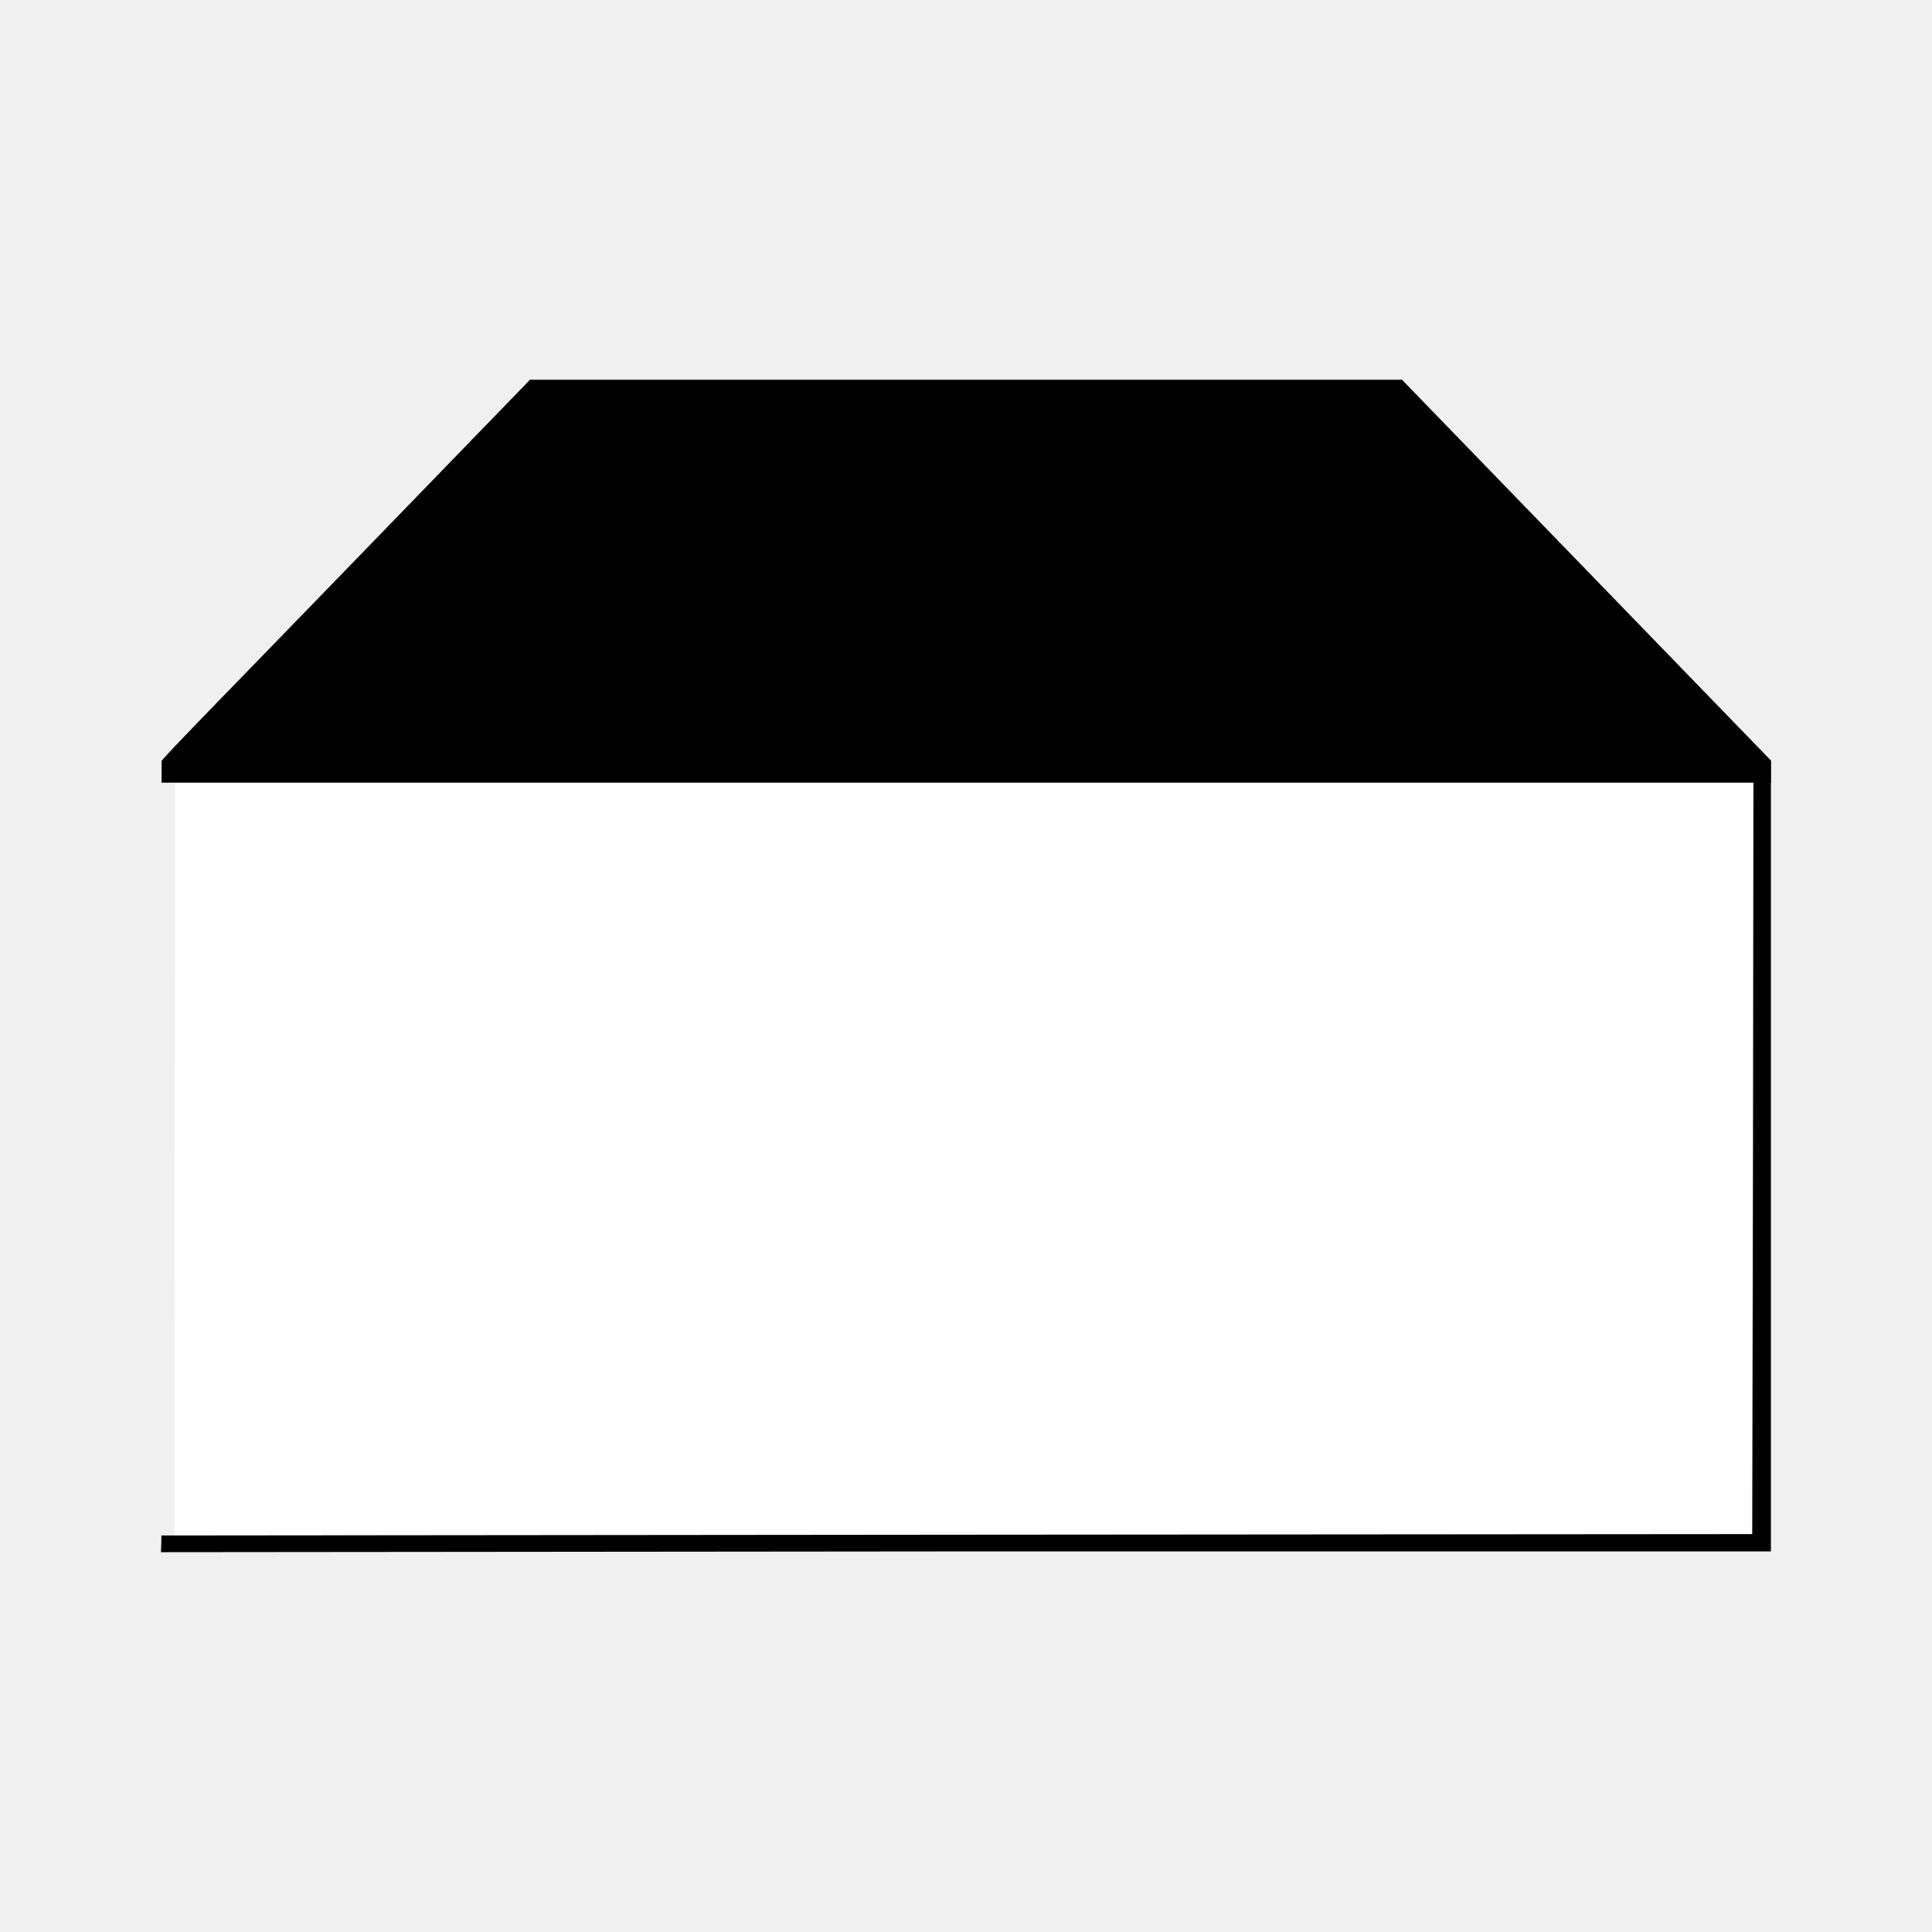
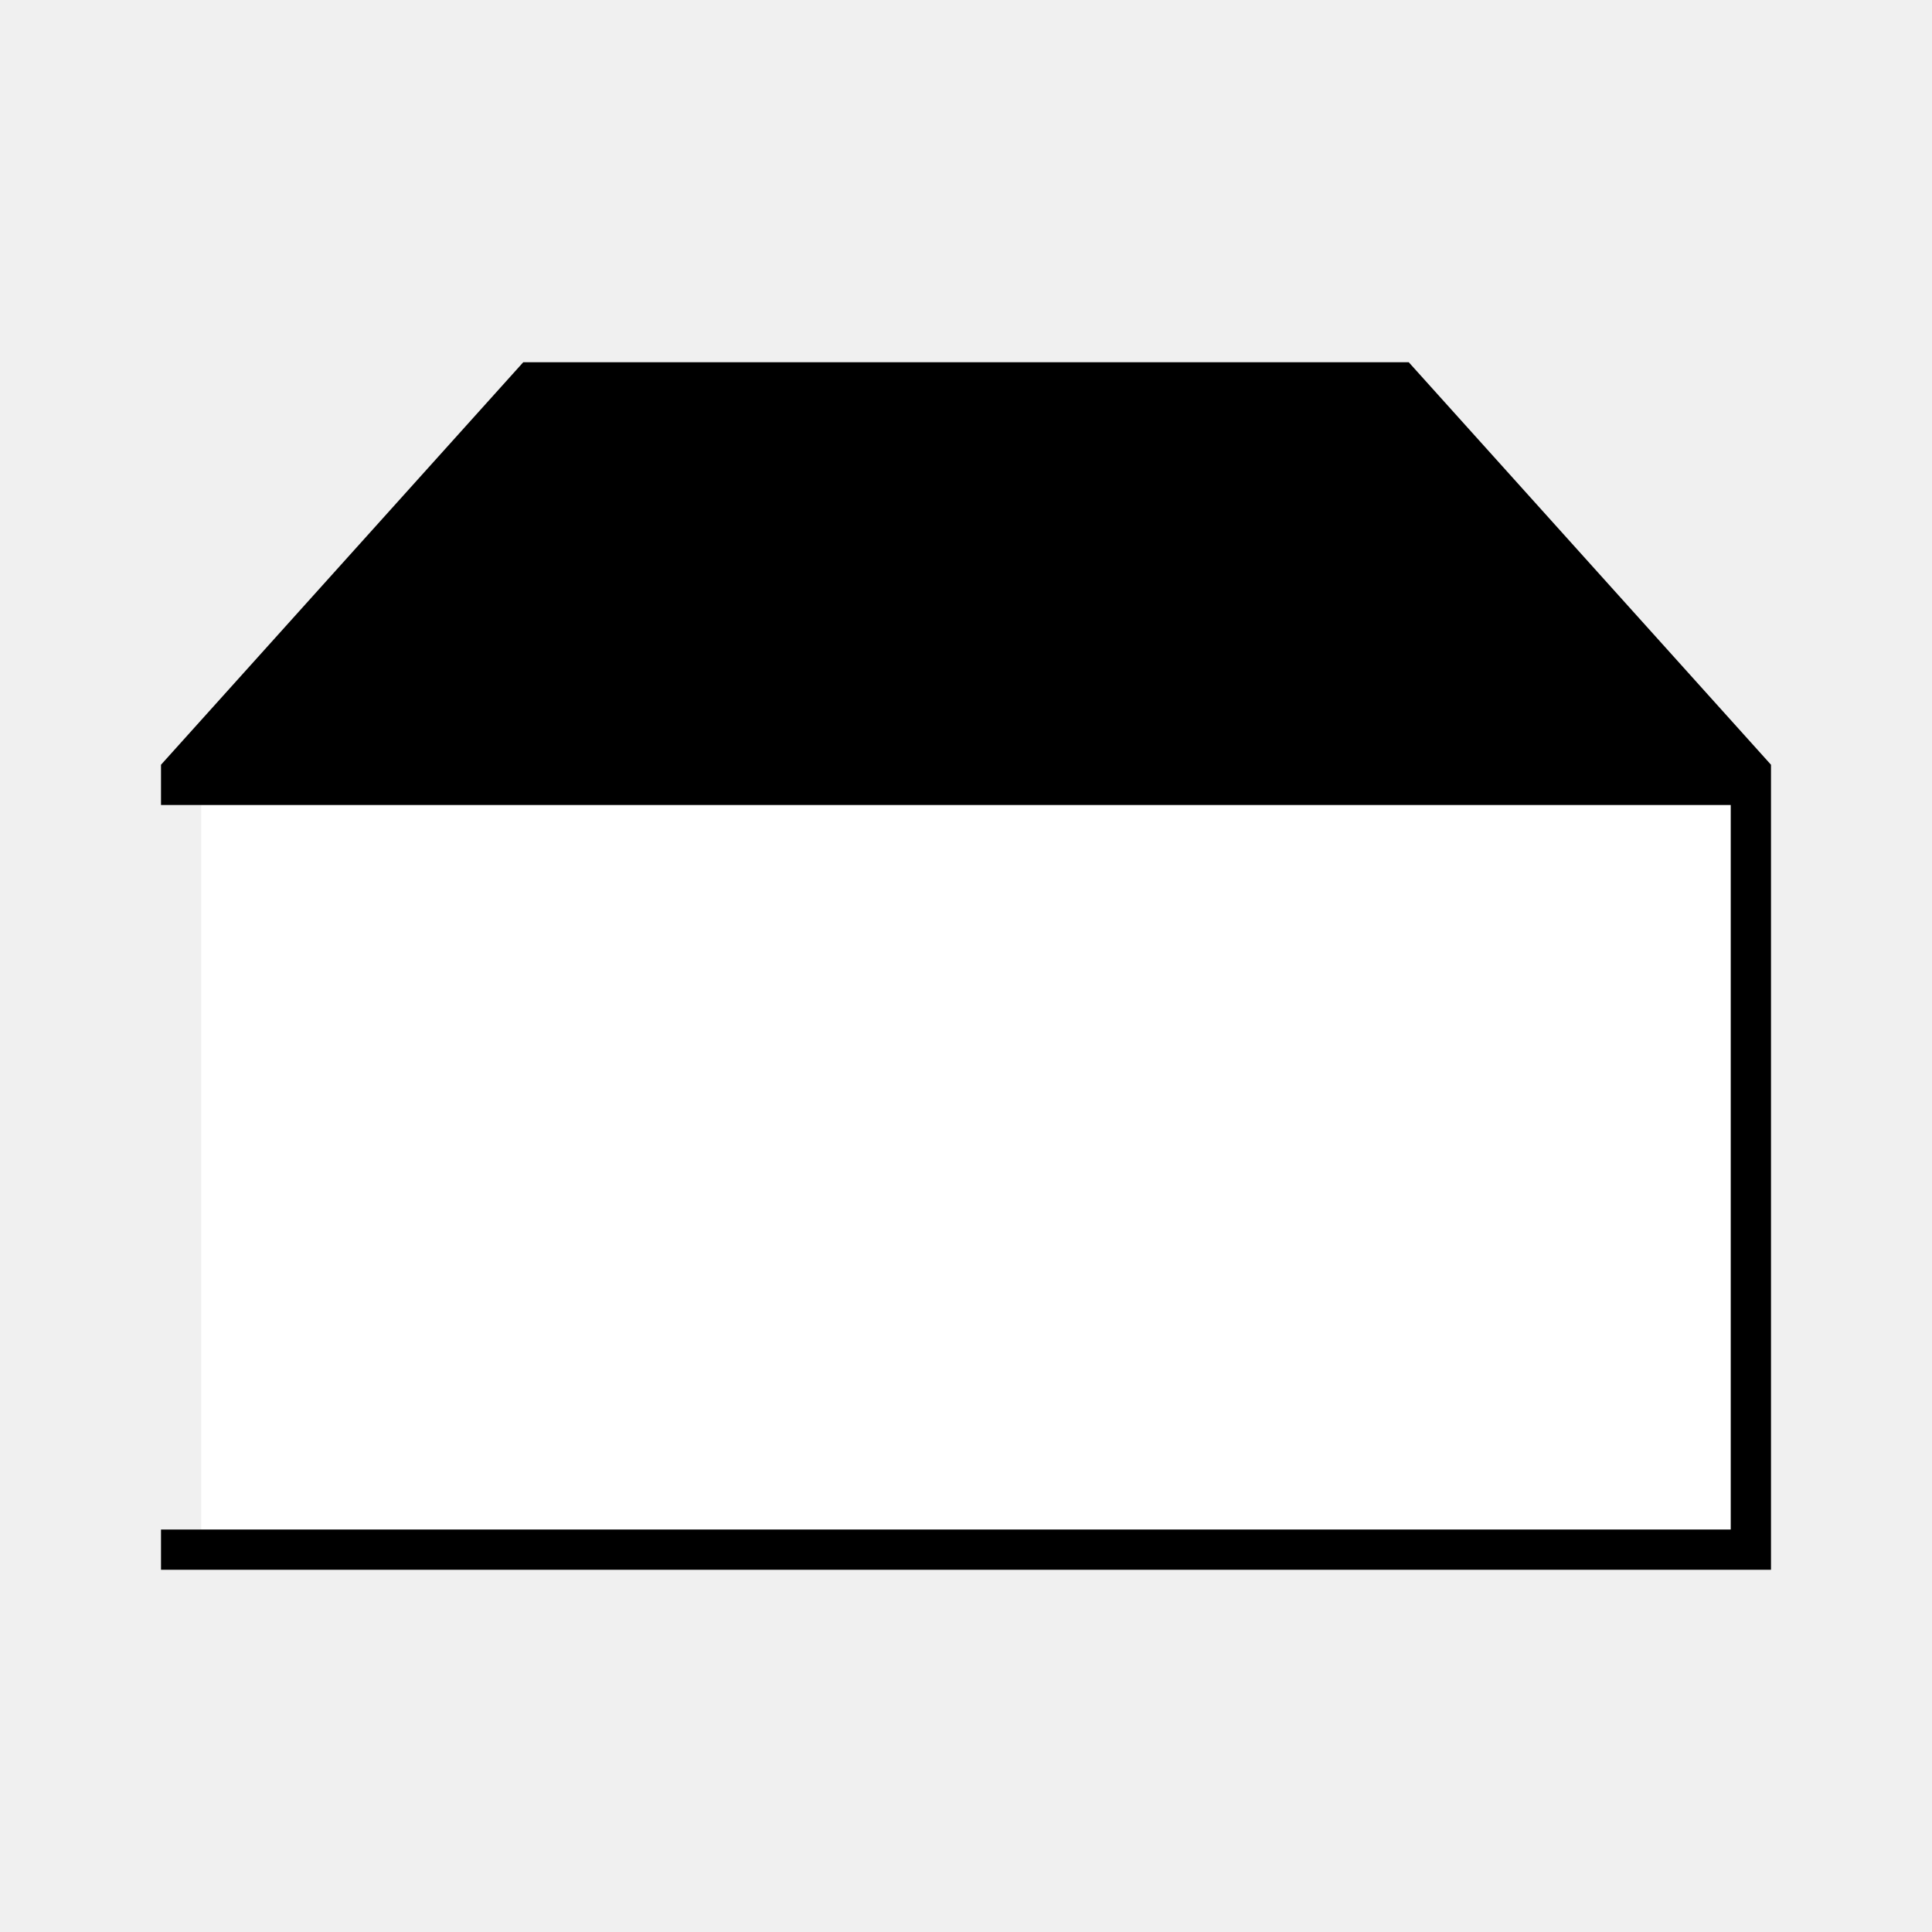
<svg xmlns="http://www.w3.org/2000/svg" width="48" height="48" viewBox="0 0 48 48" version="1.1" id="svg1" xml:space="preserve">
  <defs id="defs1" />
-   <g id="g1" transform="matrix(3.77167,0,0,3.77167,0.09147521,0.0395231)">
-     <path style="fill:#ffffff;stroke-width:0.261" d="m 1.13,5.133 -0.006,4.972 10.412,-0.008 0.002,-4.953 z" id="path5" />
-     <path style="fill:#000000;stroke-width:1.012" d="m 6.35,10.209 -5.314,0.005 0.002,-0.053 0.001,-0.057 5.253,-0.005 5.226,-0.004 0.005,-2.526 0.003,-2.517 -5.248,-0.008 C 2.711,5.038 1.042,5.009 1.04,5.003 1.037,4.992 1.584,4.435 2.252,3.745 L 3.467,2.491 h 2.872 2.872 l 1.215,1.254 1.215,1.254 v 2.605 2.605 z" id="path3" />
-     <rect style="fill:#000000;stroke-width:0.866" id="rect5" width="10.601" height="0.144" x="1.04" y="5.001" ry="0" rx="0" />
-   </g>
+   <path style="fill:#ffffff;stroke-width:0.952" d="M 5,20 5,38 43,38 43,20 5,20 Z" id="path5" />
+   <path id="path3" style="fill:#000000;stroke-width:3.816" d="M 13,9 4,19 v 1 H 43 V 38 H 4 v 1 H 44 V 19 L 35,9 H 13 Z" />
</svg>
